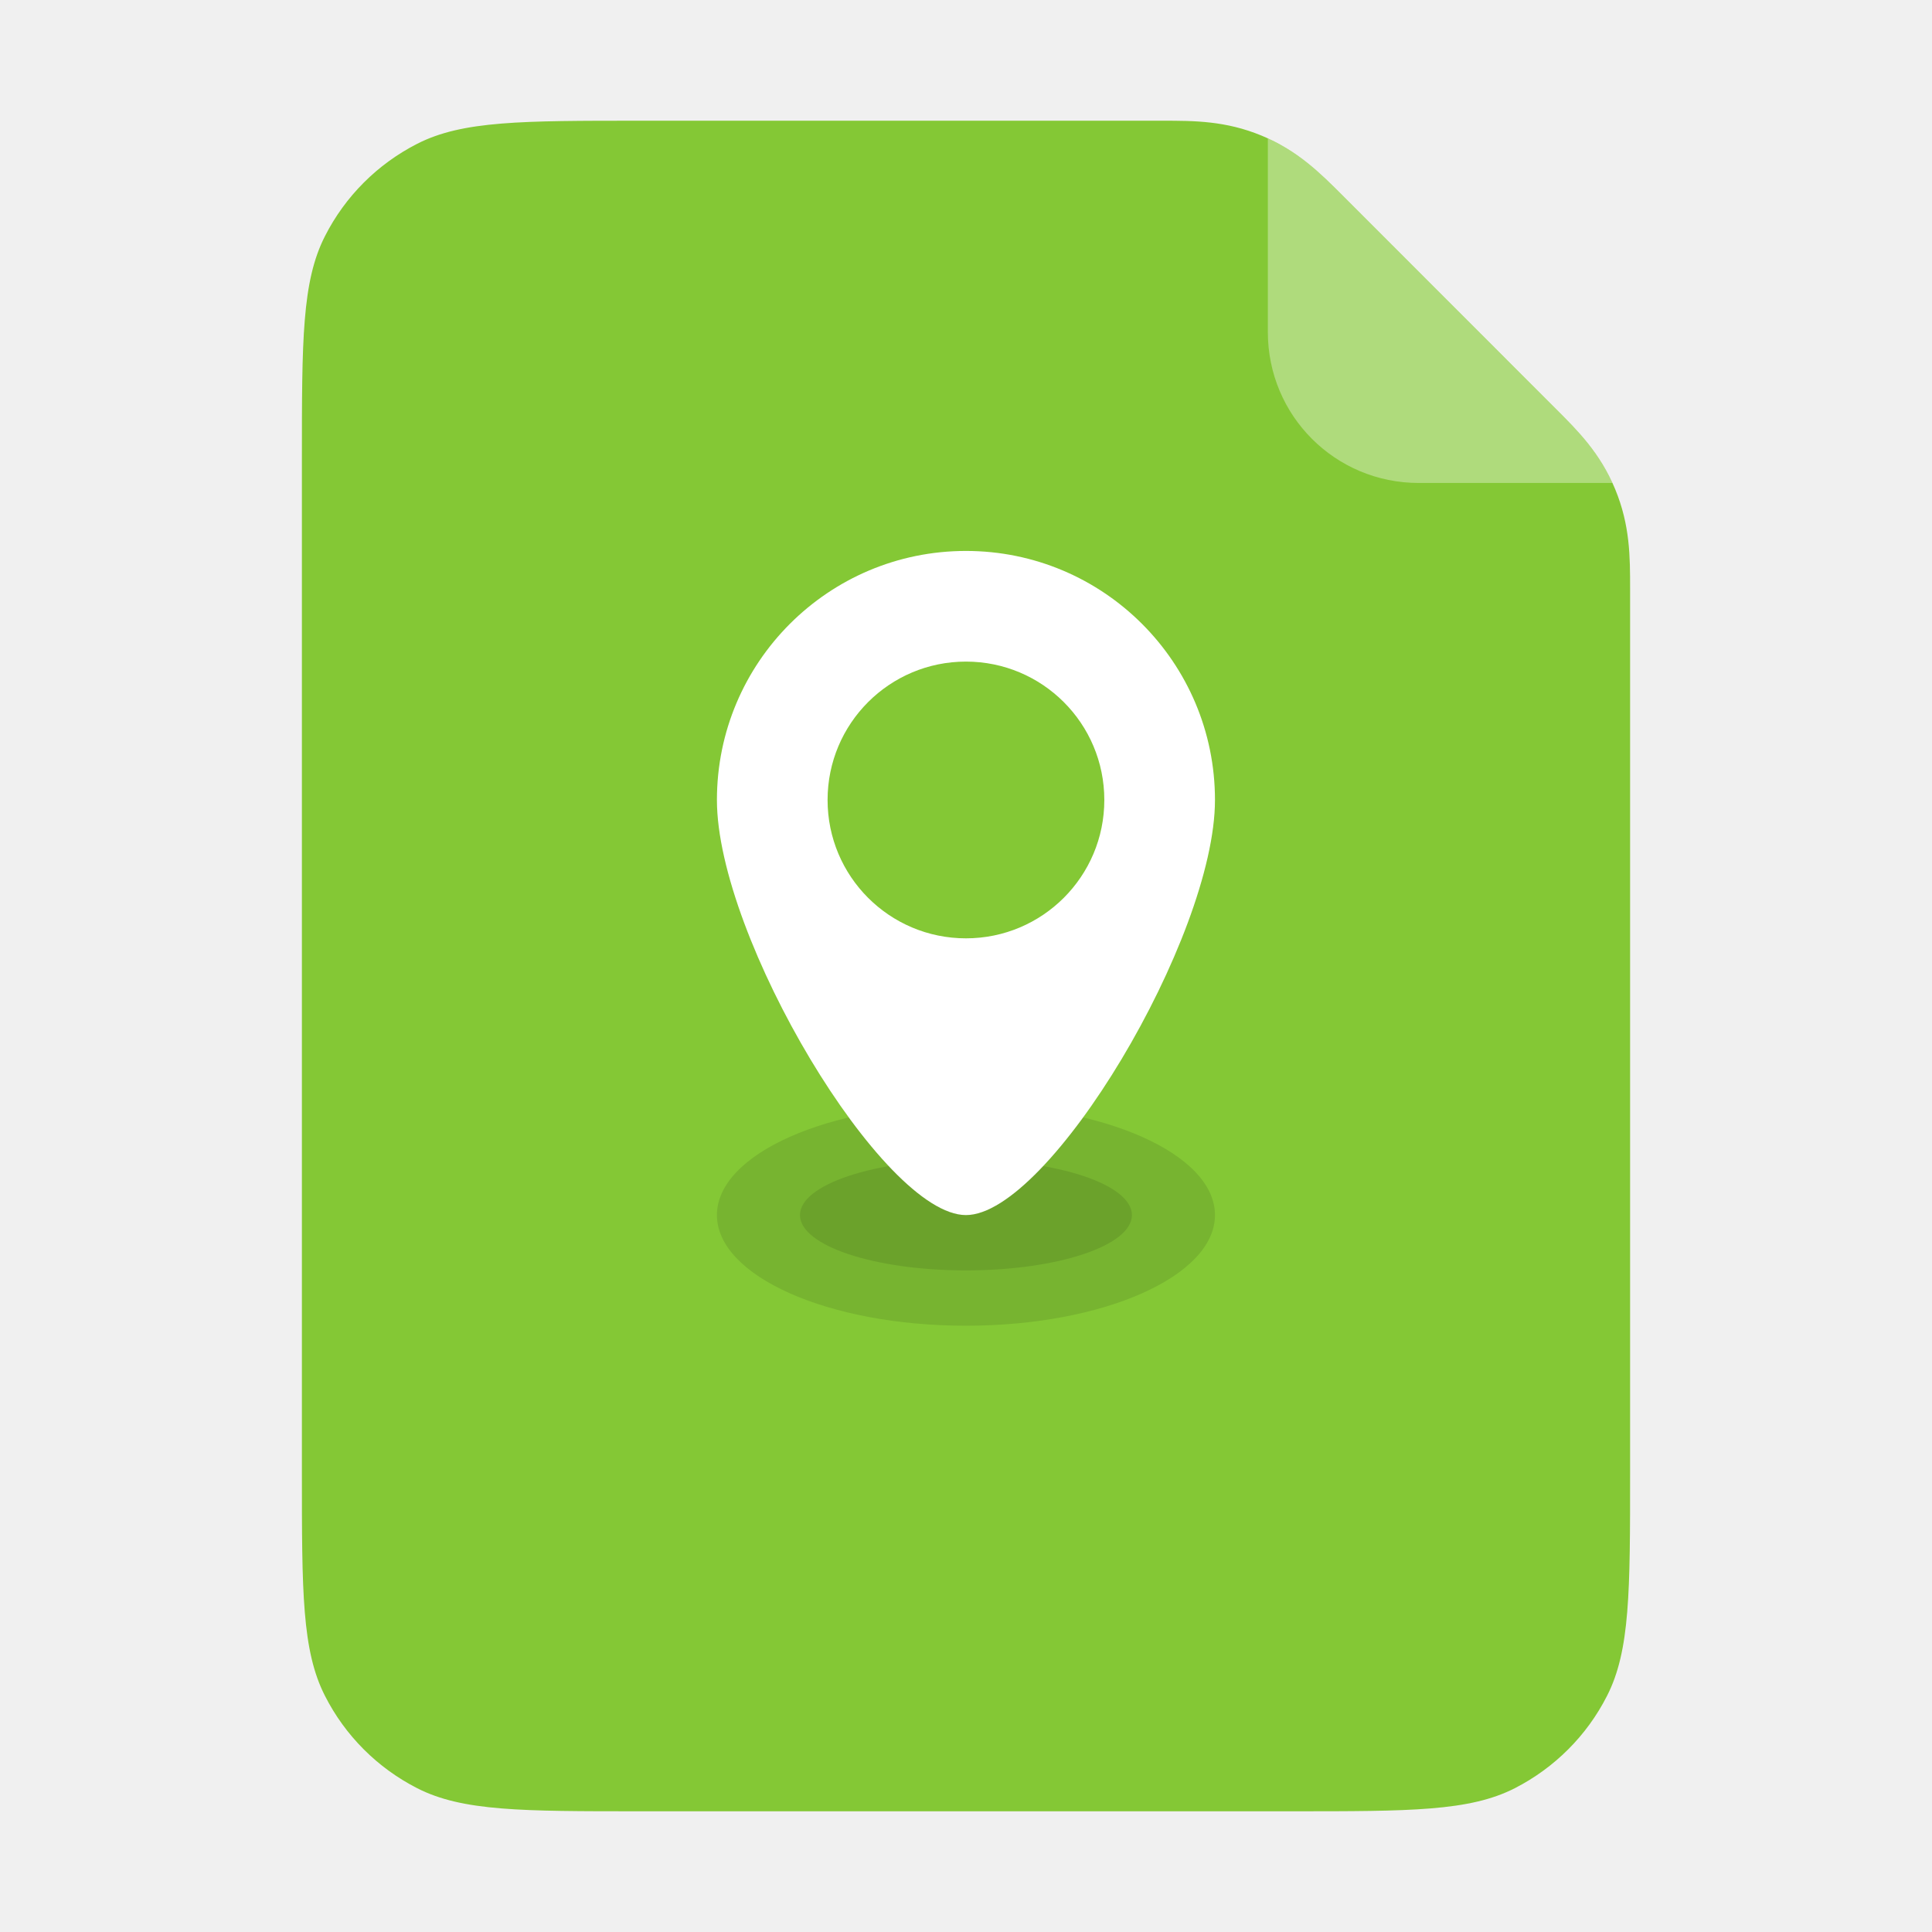
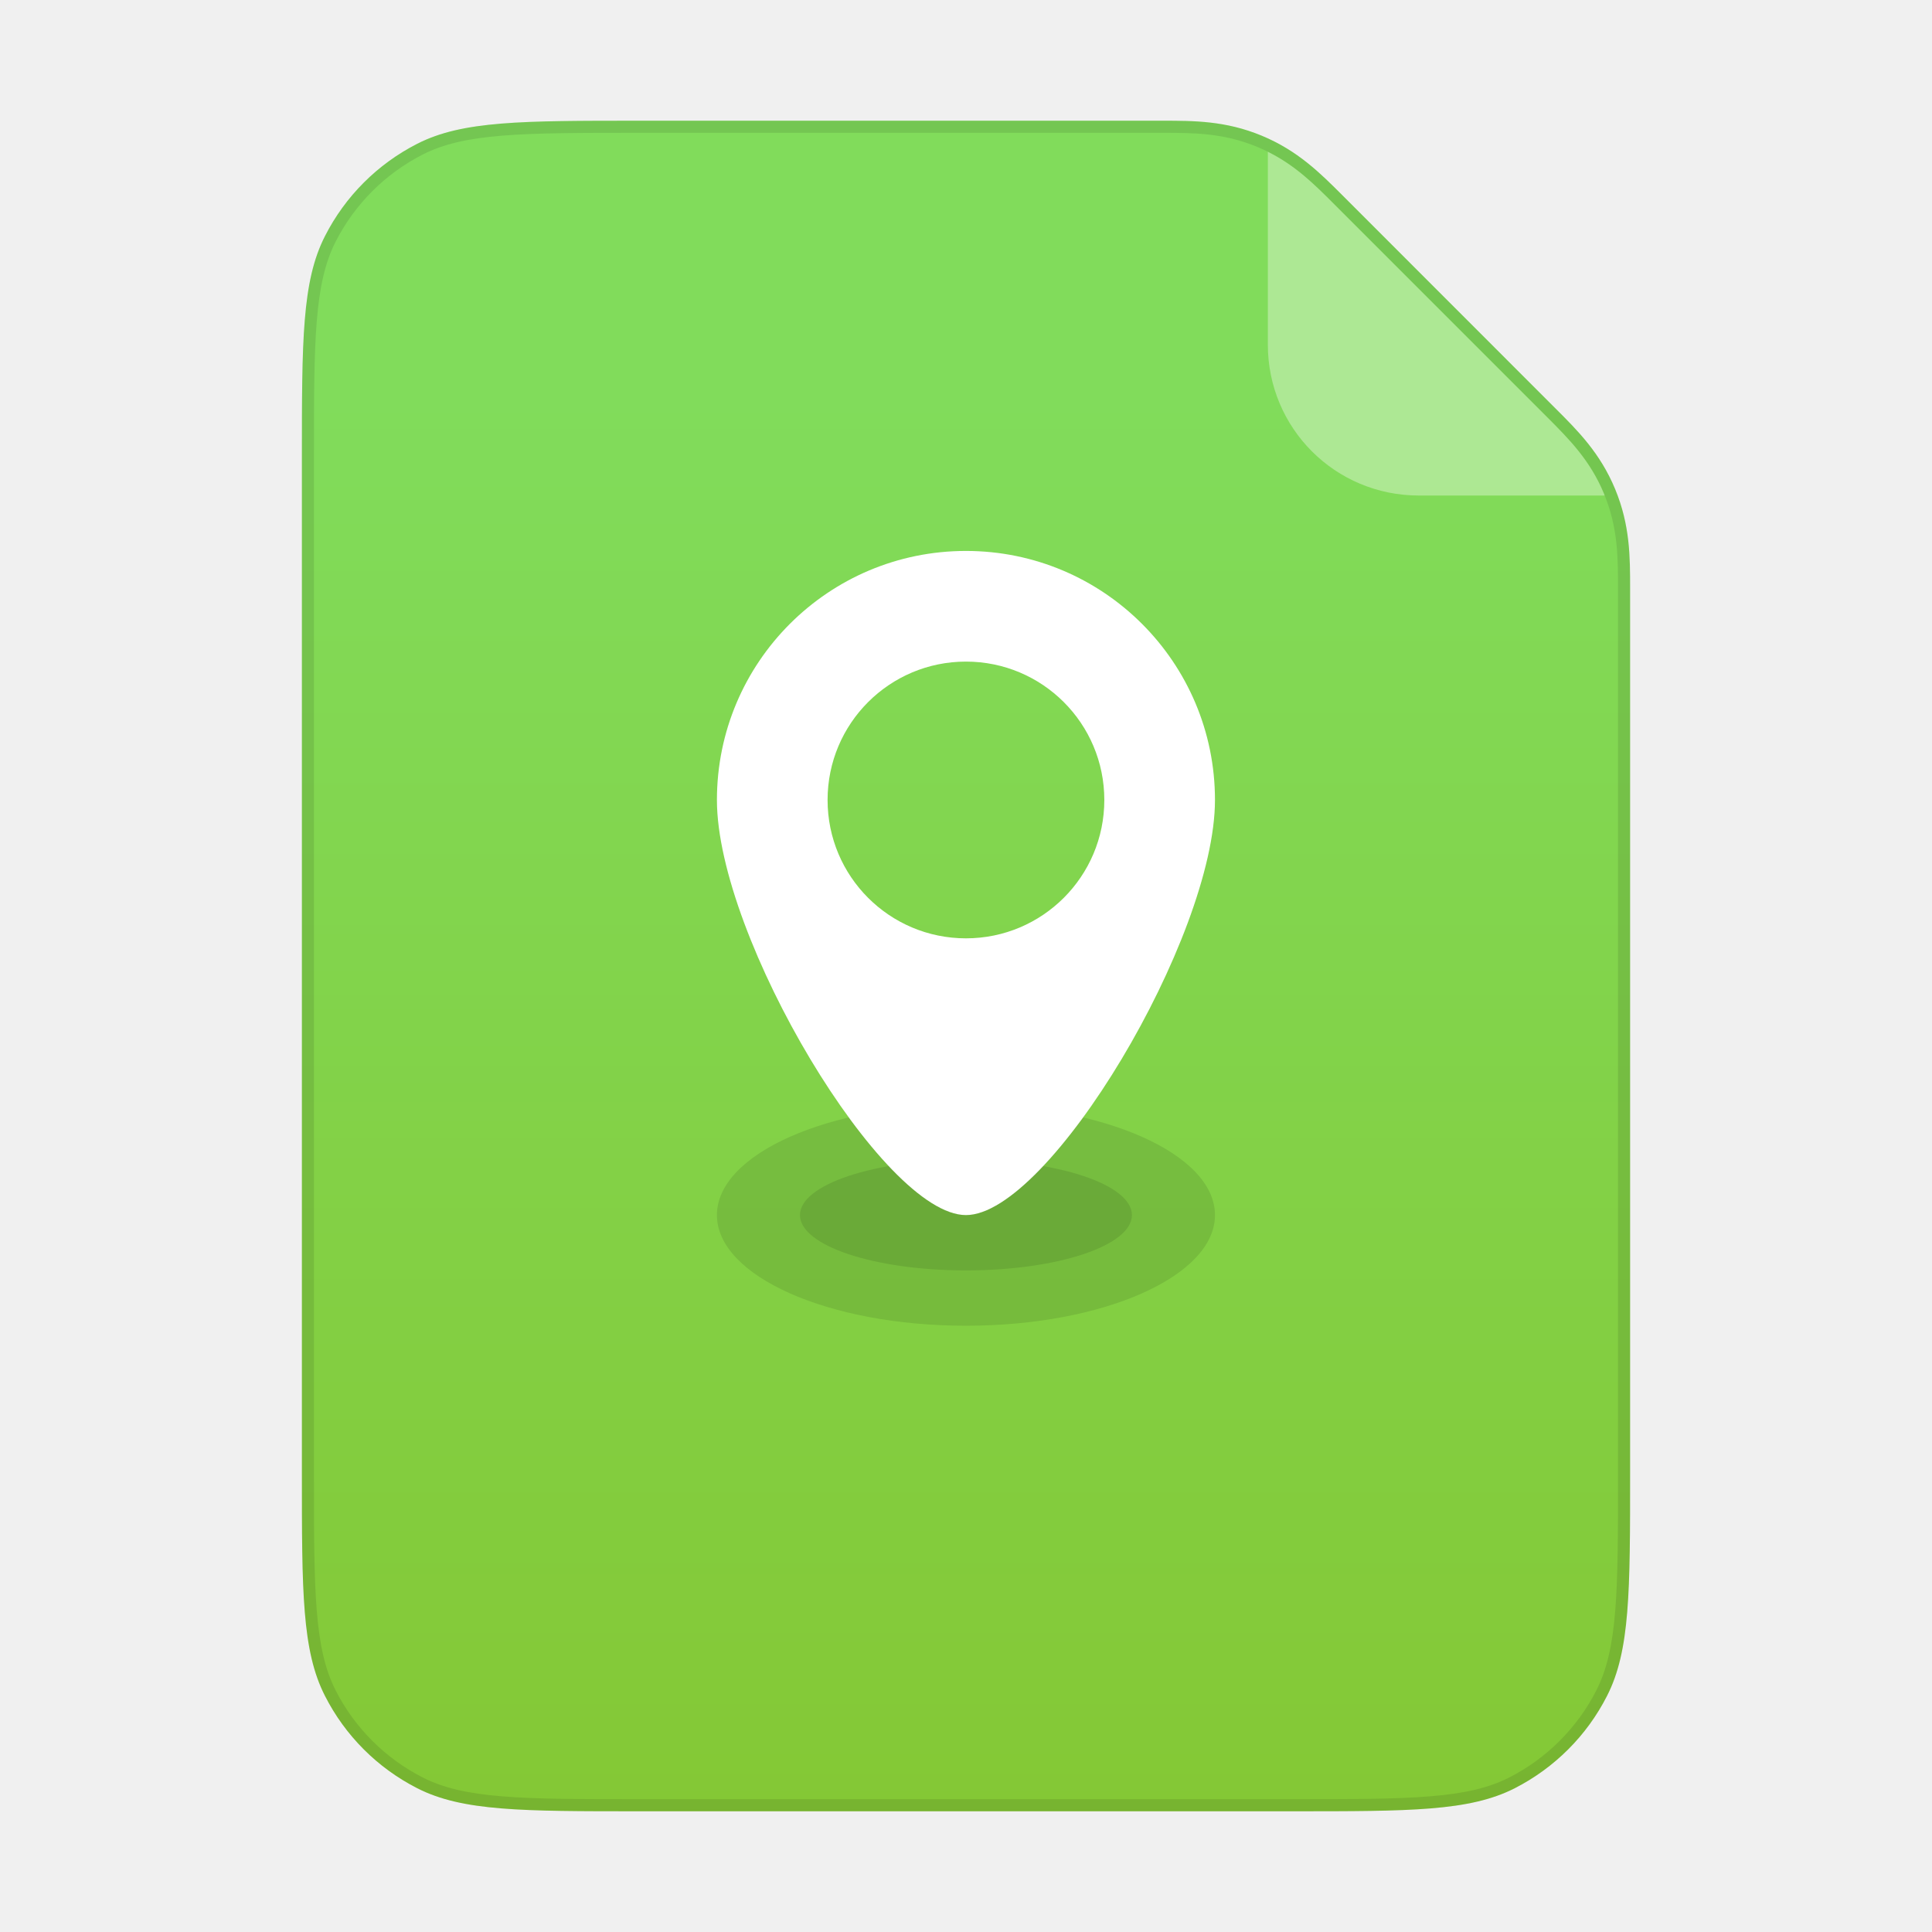
<svg xmlns="http://www.w3.org/2000/svg" width="64" height="64" version="1.1" viewBox="0 0 16.933 16.933">
  <g fill-rule="evenodd">
-     <path d="M2.646 4.022C2.646 2.984 2.646 2.466 2.848 2.07C3.025 1.721 3.308 1.438 3.657 1.26C4.053 1.058 4.572 1.058 5.609 1.058L10.186 1.058C10.464 1.058 10.742 1.058 11.058 1.189C11.374 1.32 11.571 1.517 11.767 1.713L13.632 3.579C13.829 3.775 14.025 3.971 14.156 4.287C14.287 4.604 14.287 4.881 14.287 5.159L14.287 12.911C14.287 13.949 14.287 14.467 14.085 14.863C13.908 15.212 13.624 15.495 13.276 15.673C12.88 15.875 12.361 15.875 11.324 15.875L5.609 15.875C4.572 15.875 4.053 15.875 3.657 15.673C3.308 15.495 3.025 15.212 2.848 14.863C2.646 14.467 2.646 13.949 2.646 12.911Z" fill="#84c835" style="paint-order:stroke fill markers" />
-     <path d="M13.632 3.579L11.767 1.713C11.582 1.528 11.397 1.343 11.112 1.213L11.112 2.91C11.112 3.643 11.702 4.233 12.435 4.233L14.133 4.233C14.002 3.948 13.817 3.763 13.632 3.579Z" fill="#fff" opacity=".35" style="paint-order:stroke fill markers" />
+     <path d="M2.646 4.022C2.646 2.984 2.646 2.466 2.848 2.07C3.025 1.721 3.308 1.438 3.657 1.26C4.053 1.058 4.572 1.058 5.609 1.058L10.186 1.058C10.464 1.058 10.742 1.058 11.058 1.189C11.374 1.32 11.571 1.517 11.767 1.713L13.632 3.579C13.829 3.775 14.025 3.971 14.156 4.287C14.287 4.604 14.287 4.881 14.287 5.159L14.287 12.911C14.287 13.949 14.287 14.467 14.085 14.863C13.908 15.212 13.624 15.495 13.276 15.673C12.88 15.875 12.361 15.875 11.324 15.875L5.609 15.875C4.572 15.875 4.053 15.875 3.657 15.673C3.308 15.495 3.025 15.212 2.848 14.863C2.646 14.467 2.646 13.949 2.646 12.911Z" fill="url(#page_application_x_osm_xml)" style="paint-order:stroke fill markers" />
+     <path d="M11.112 1.33C11.353 1.45 11.518 1.613 11.692 1.788L13.558 3.654C13.754 3.85 13.937 4.034 14.059 4.328C14.061 4.333 14.062 4.338 14.065 4.343H12.435C11.702 4.343 11.112 3.753 11.112 3.02V1.33Z" fill="#fff" opacity=".35" style="paint-order:stroke fill markers" />
  </g>
  <ellipse cx="8.466" cy="10.848" rx="2.381" ry="1.058" opacity=".1" stroke-linecap="round" stroke-linejoin="round" stroke-width="1.03" style="paint-order:stroke fill markers" transform="matrix(0.916667 0 0 0.916667 0.705542 0.705542)" />
  <ellipse cx="8.466" cy="10.848" rx="1.587" ry=".529" opacity=".1" stroke-linecap="round" stroke-linejoin="round" stroke-width=".595" style="paint-order:stroke fill markers" transform="matrix(0.916667 0 0 0.916667 0.705542 0.705542)" />
  <path d="m8.466 4.498c-1.315 0-2.381 1.066-2.381 2.381s1.587 3.969 2.381 3.969c0.794 0 2.381-2.654 2.381-3.969s-1.066-2.381-2.381-2.381zm0 1.058c0.731 0 1.323 0.592 1.323 1.323 0 0.731-0.592 1.323-1.323 1.323s-1.323-0.592-1.323-1.323c0-0.731 0.592-1.323 1.323-1.323z" fill="#fff" fill-rule="evenodd" transform="matrix(0.916667 0 0 0.916667 0.705542 0.705542)" />
+   <path d="M38.5 4C39.55 4 40.6 4 41.795 4.495C42.99 4.99 43.732 5.732 44.474 6.475L51.525 13.525C52.268 14.268 53.01 15.01 53.505 16.205C53.999 17.4 54 18.45 54 19.5V48.8C54 52.72 54 54.68 53.237 56.178C52.566 57.495 51.495 58.566 50.178 59.237C48.68 60 46.72 60 42.8 60H21.2C17.28 60 15.32 60 13.822 59.237C12.505 58.566 11.434 57.495 10.763 56.178C10 54.68 10 52.72 10 48.8V15.2C10 11.28 10 9.32 10.763 7.822C11.434 6.505 12.505 5.434 13.822 4.763C15.32 4 17.28 4 21.2 4H38.5ZM21.2 4.4C19.233 4.4 17.782 4.4 16.635 4.494C15.493 4.587 14.687 4.771 14.004 5.119C12.762 5.752 11.752 6.762 11.119 8.004C10.771 8.687 10.588 9.493 10.494 10.635C10.4 11.782 10.4 13.233 10.4 15.2V48.8C10.4 50.767 10.4 52.218 10.494 53.365C10.588 54.508 10.771 55.313 11.119 55.996V55.997C11.752 57.239 12.762 58.248 14.004 58.881C14.687 59.229 15.493 59.413 16.635 59.506C17.782 59.6 19.233 59.6 21.2 59.6H42.8C44.767 59.6 46.218 59.6 47.365 59.506C48.507 59.413 49.313 59.229 49.996 58.881C51.238 58.248 52.248 57.238 52.881 55.996C53.228 55.313 53.413 54.508 53.506 53.365C53.599 52.218 53.599 50.767 53.599 48.8V19.5C53.599 18.448 53.596 17.472 53.136 16.358C52.674 15.245 51.986 14.552 51.242 13.809L44.192 6.758C43.448 6.014 42.755 5.325 41.642 4.864C40.528 4.403 39.552 4.4 38.5 4.4H21.2Z" fill="black" fill-opacity="0.1" transform="scale(0.264578)" />
+   <defs>
+     <linearGradient id="page_application_x_osm_xml" x1="0.5" y1="1" x2="0.5" y2="0.161" gradientUnits="objectBoundingBox">
+       <stop stop-color="#84C835" />
+       <stop offset="1" stop-color="#81DC5B" />
+     </linearGradient>
+   </defs>
</svg>
